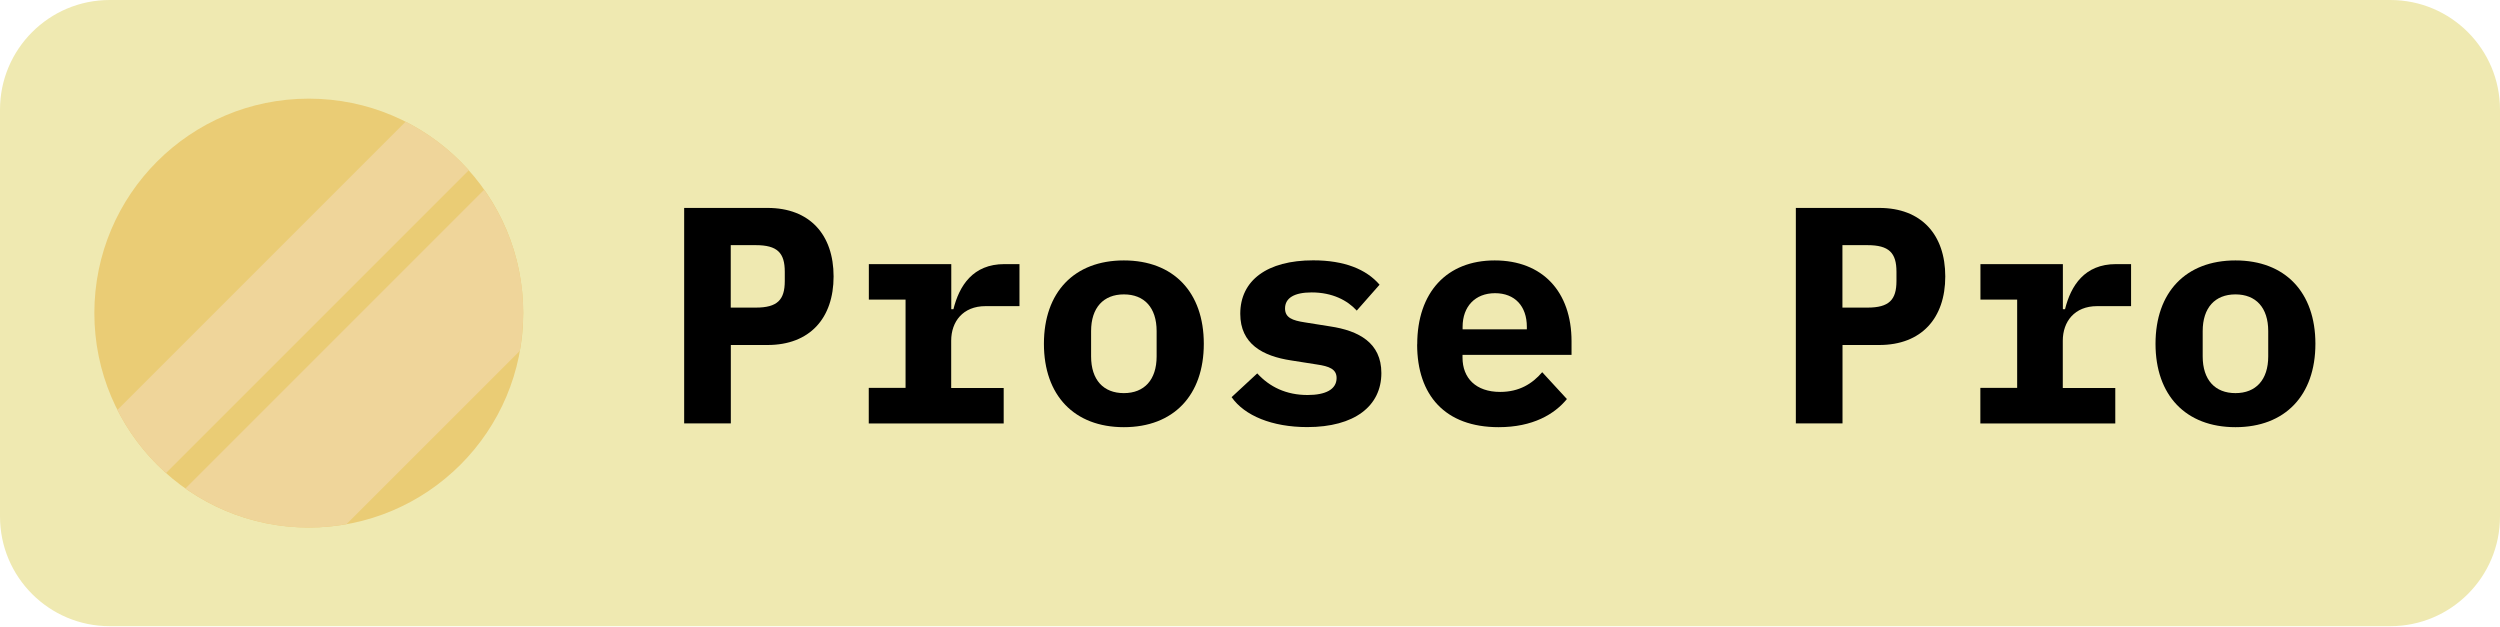
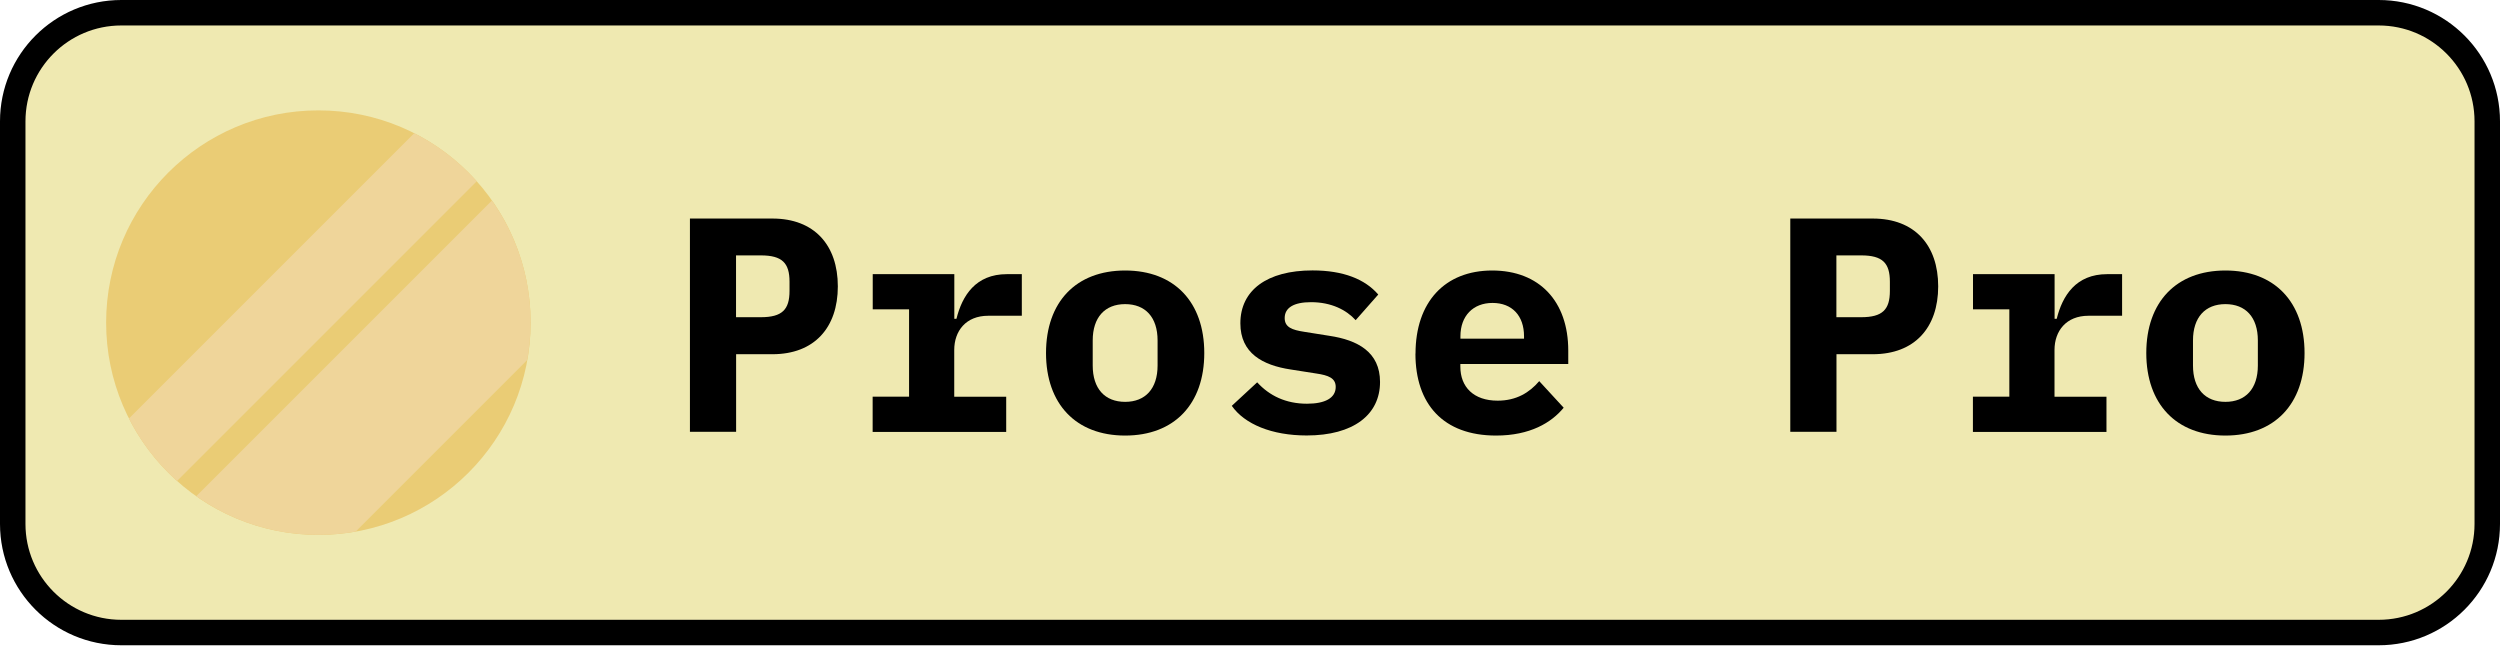
- <svg xmlns="http://www.w3.org/2000/svg" id="Layer_2" data-name="Layer 2" viewBox="0 0 291.45 73">
+ <svg xmlns="http://www.w3.org/2000/svg" id="Layer_2" data-name="Layer 2" viewBox="0 0 294.45 76">
  <defs>
    <style>
      .cls-1 {
        fill: #eacc75;
      }

      .cls-2 {
        fill: #efe9b1;
+         stroke: #000;
+         stroke-miterlimit: 10;
+         stroke-width: 3px;
      }

      .cls-3 {
        fill: #efd59a;
      }
    </style>
  </defs>
  <g id="Layer_2-2" data-name="Layer 2">
    <g>
-       <rect class="cls-2" width="291.45" height="73" rx="12.79" ry="12.79" />
+       <rect class="cls-2" x="1.5" y="1.5" width="291.45" height="73" rx="12.79" ry="12.79" />
      <g>
-         <path d="M79.76,49.36v-25.12h9.72c4.93,0,7.7,3.13,7.7,7.99s-2.77,7.99-7.7,7.99h-4.28v9.14h-5.44ZM85.19,35.86h2.92c2.52,0,3.38-.9,3.38-3.1v-1.08c0-2.2-.86-3.1-3.38-3.1h-2.92v7.27Z" />
-         <path d="M101.29,45.22h4.28v-10.29h-4.28v-4.14h9.61v5.26h.25c.68-2.74,2.27-5.26,5.94-5.26h1.76v4.9h-3.96c-2.63,0-4,1.8-4,4.03v5.51h6.12v4.14h-15.73v-4.14Z" />
-         <path d="M121.7,40.08c0-6.01,3.53-9.72,9.32-9.72s9.32,3.71,9.32,9.72-3.53,9.72-9.32,9.72-9.32-3.71-9.32-9.72ZM134.84,41.55v-2.95c0-2.74-1.44-4.28-3.82-4.28s-3.82,1.55-3.82,4.28v2.95c0,2.74,1.44,4.28,3.82,4.28s3.82-1.55,3.82-4.28Z" />
-         <path d="M143.58,46.3l2.99-2.77c1.44,1.58,3.38,2.52,5.87,2.52,2.09,0,3.38-.65,3.38-1.98,0-1.04-.86-1.37-2.3-1.58l-2.99-.47c-3.31-.5-5.94-1.91-5.94-5.44,0-3.89,3.13-6.23,8.5-6.23,3.64,0,6.19,1.04,7.74,2.84l-2.66,3.02c-1.08-1.19-2.84-2.12-5.26-2.12-2.02,0-3.1.65-3.1,1.87,0,1.08.86,1.4,2.3,1.62l2.95.47c3.35.5,5.98,1.91,5.98,5.44,0,3.85-3.13,6.3-8.64,6.3-4.1,0-7.31-1.33-8.82-3.49Z" />
-         <path d="M165.22,40.15c0-6.08,3.46-9.79,9.03-9.79s8.96,3.64,8.96,9.43v1.58h-12.71v.32c0,2.38,1.55,4,4.39,4,2.2,0,3.74-.94,4.9-2.3l2.88,3.13c-1.44,1.76-3.96,3.28-7.96,3.28-6.23,0-9.5-3.71-9.5-9.65ZM170.51,38.1v.29h7.49v-.29c0-2.41-1.4-3.92-3.71-3.92s-3.78,1.55-3.78,3.92Z" />
-         <path d="M209.36,49.36v-25.12h9.72c4.93,0,7.7,3.13,7.7,7.99s-2.77,7.99-7.7,7.99h-4.28v9.14h-5.44ZM214.79,35.86h2.92c2.52,0,3.38-.9,3.38-3.1v-1.08c0-2.2-.86-3.1-3.38-3.1h-2.92v7.27Z" />
-         <path d="M230.88,45.22h4.28v-10.29h-4.28v-4.14h9.61v5.26h.25c.68-2.74,2.27-5.26,5.94-5.26h1.76v4.9h-3.96c-2.63,0-4,1.8-4,4.03v5.51h6.12v4.14h-15.73v-4.14Z" />
-         <path d="M251.29,40.08c0-6.01,3.53-9.72,9.32-9.72s9.32,3.71,9.32,9.72-3.53,9.72-9.32,9.72-9.32-3.71-9.32-9.72ZM264.43,41.55v-2.95c0-2.74-1.44-4.28-3.82-4.28s-3.82,1.55-3.82,4.28v2.95c0,2.74,1.44,4.28,3.82,4.28s3.82-1.55,3.82-4.28Z" />
+         <path d="M81.26,50.86v-25.12h9.72c4.93,0,7.7,3.13,7.7,7.99s-2.77,7.99-7.7,7.99h-4.28v9.14h-5.44ZM86.69,37.36h2.92c2.52,0,3.38-.9,3.38-3.1v-1.08c0-2.2-.86-3.1-3.38-3.1h-2.92v7.27Z" />
+         <path d="M102.79,46.72h4.28v-10.29h-4.28v-4.14h9.61v5.26h.25c.68-2.74,2.27-5.26,5.94-5.26h1.76v4.9h-3.96c-2.63,0-4,1.8-4,4.03v5.51h6.12v4.14h-15.73v-4.14Z" />
+         <path d="M123.2,41.58c0-6.01,3.53-9.72,9.32-9.72s9.32,3.71,9.32,9.72-3.53,9.72-9.32,9.72-9.32-3.71-9.32-9.72ZM136.34,43.05v-2.95c0-2.74-1.44-4.28-3.82-4.28s-3.82,1.55-3.82,4.28v2.95c0,2.74,1.44,4.28,3.82,4.28s3.82-1.55,3.82-4.28Z" />
+         <path d="M145.08,47.8l2.99-2.77c1.44,1.58,3.38,2.52,5.87,2.52,2.09,0,3.38-.65,3.38-1.98,0-1.04-.86-1.37-2.3-1.58l-2.99-.47c-3.31-.5-5.94-1.91-5.94-5.44,0-3.89,3.13-6.23,8.5-6.23,3.64,0,6.19,1.04,7.74,2.84l-2.66,3.02c-1.08-1.19-2.84-2.12-5.26-2.12-2.02,0-3.1.65-3.1,1.87,0,1.08.86,1.4,2.3,1.62l2.95.47c3.35.5,5.98,1.91,5.98,5.44,0,3.85-3.13,6.3-8.64,6.3-4.1,0-7.31-1.33-8.82-3.49Z" />
+         <path d="M166.72,41.65c0-6.08,3.46-9.79,9.03-9.79s8.96,3.64,8.96,9.43v1.58h-12.71v.32c0,2.38,1.55,4,4.39,4,2.2,0,3.74-.94,4.9-2.3l2.88,3.13c-1.44,1.76-3.96,3.28-7.96,3.28-6.23,0-9.5-3.71-9.5-9.65ZM172.01,39.6v.29h7.49v-.29c0-2.41-1.4-3.92-3.71-3.92s-3.78,1.55-3.78,3.92Z" />
+         <path d="M210.86,50.86v-25.12h9.72c4.93,0,7.7,3.13,7.7,7.99s-2.77,7.99-7.7,7.99h-4.28v9.14h-5.44ZM216.29,37.36h2.92c2.52,0,3.38-.9,3.38-3.1v-1.08c0-2.2-.86-3.1-3.38-3.1h-2.92v7.27Z" />
+         <path d="M232.38,46.72h4.28v-10.29h-4.28v-4.14h9.61v5.26h.25c.68-2.74,2.27-5.26,5.94-5.26h1.76v4.9h-3.96c-2.63,0-4,1.8-4,4.03v5.51h6.12v4.14h-15.73v-4.14Z" />
+         <path d="M252.79,41.58c0-6.01,3.53-9.72,9.32-9.72s9.32,3.71,9.32,9.72-3.53,9.72-9.32,9.72-9.32-3.71-9.32-9.72ZM265.93,43.05v-2.95c0-2.74-1.44-4.28-3.82-4.28s-3.82,1.55-3.82,4.28v2.95c0,2.74,1.44,4.28,3.82,4.28s3.82-1.55,3.82-4.28Z" />
      </g>
      <g>
-         <circle class="cls-1" cx="36" cy="36.5" r="25" />
-         <path class="cls-3" d="M47.29,14.19L13.69,47.79c1.42,2.8,3.34,5.29,5.66,7.36L54.65,19.85c-2.07-2.32-4.56-4.24-7.36-5.66Z" />
-         <path class="cls-3" d="M61,36.5c0-5.36-1.69-10.31-4.56-14.38L21.62,56.94c4.07,2.87,9.03,4.56,14.38,4.56,1.5,0,2.97-.14,4.39-.39l20.21-20.21c.25-1.43.39-2.89.39-4.39Z" />
+         <circle class="cls-1" cx="37.5" cy="38" r="25" />
+         <path class="cls-3" d="M48.79,15.69L15.19,49.29c1.42,2.8,3.34,5.29,5.66,7.36L56.15,21.35c-2.07-2.32-4.56-4.24-7.36-5.66Z" />
+         <path class="cls-3" d="M62.5,38c0-5.36-1.69-10.31-4.56-14.38L23.12,58.44c4.07,2.87,9.03,4.56,14.38,4.56,1.5,0,2.97-.14,4.39-.39l20.21-20.21c.25-1.43.39-2.89.39-4.39Z" />
      </g>
    </g>
  </g>
</svg>
